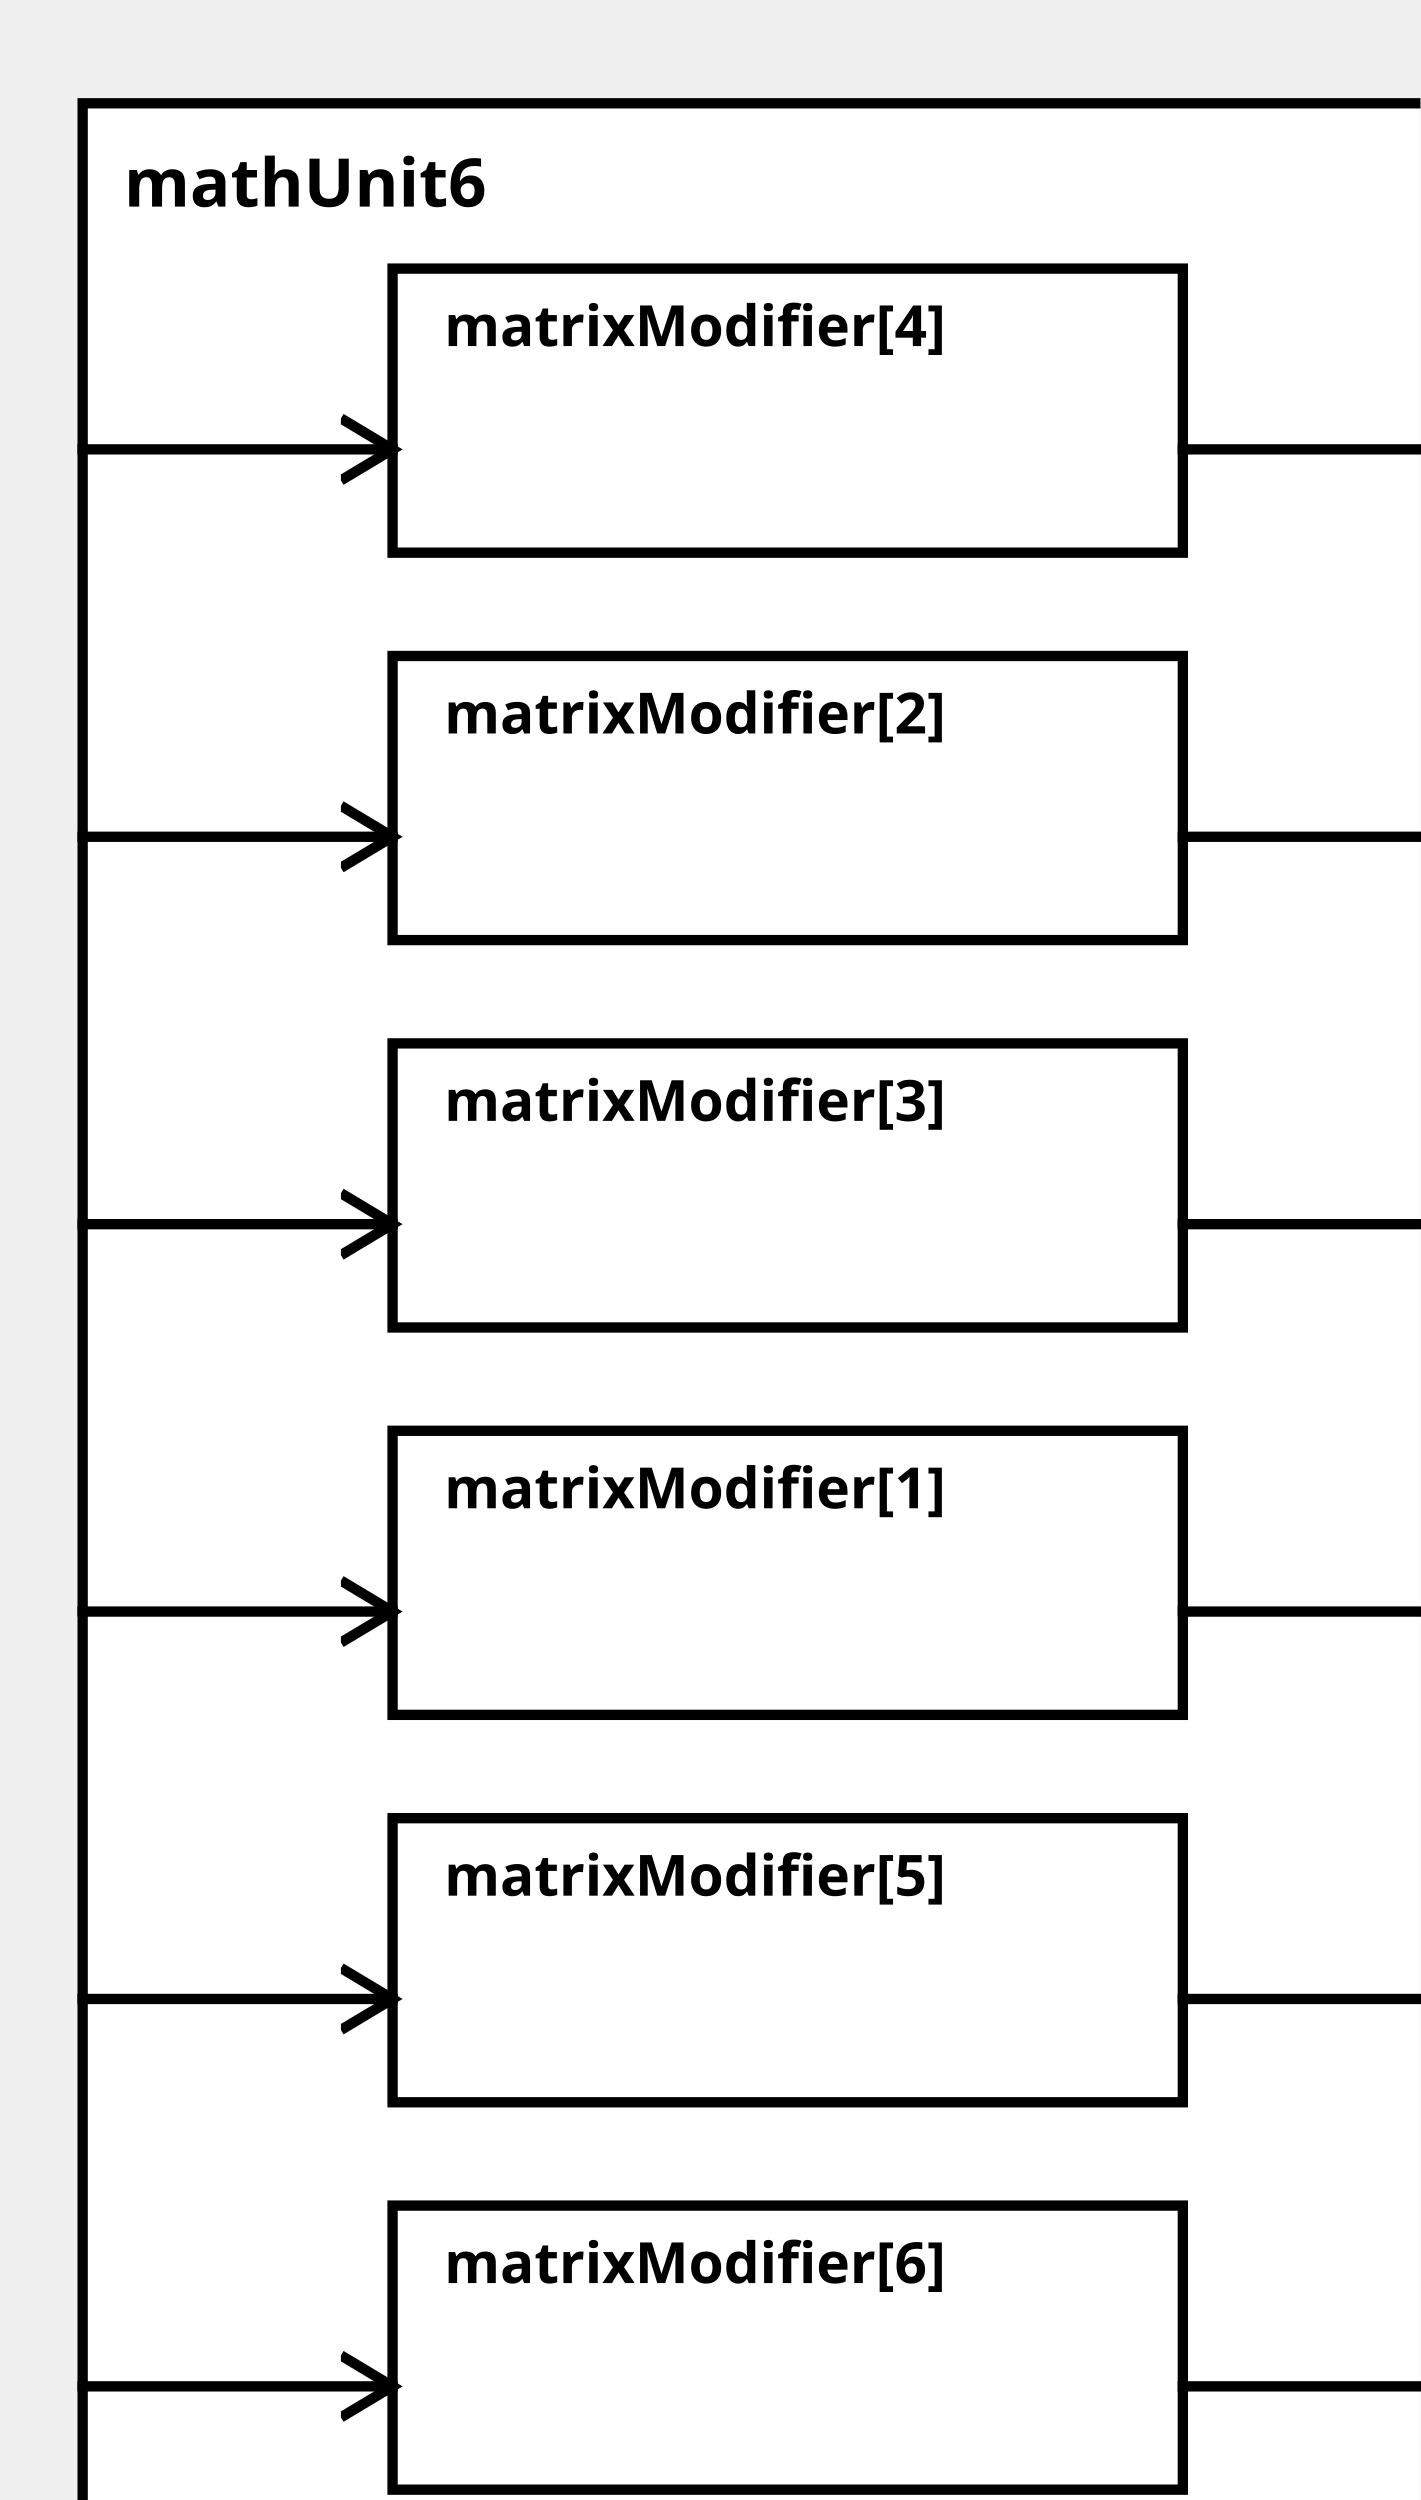
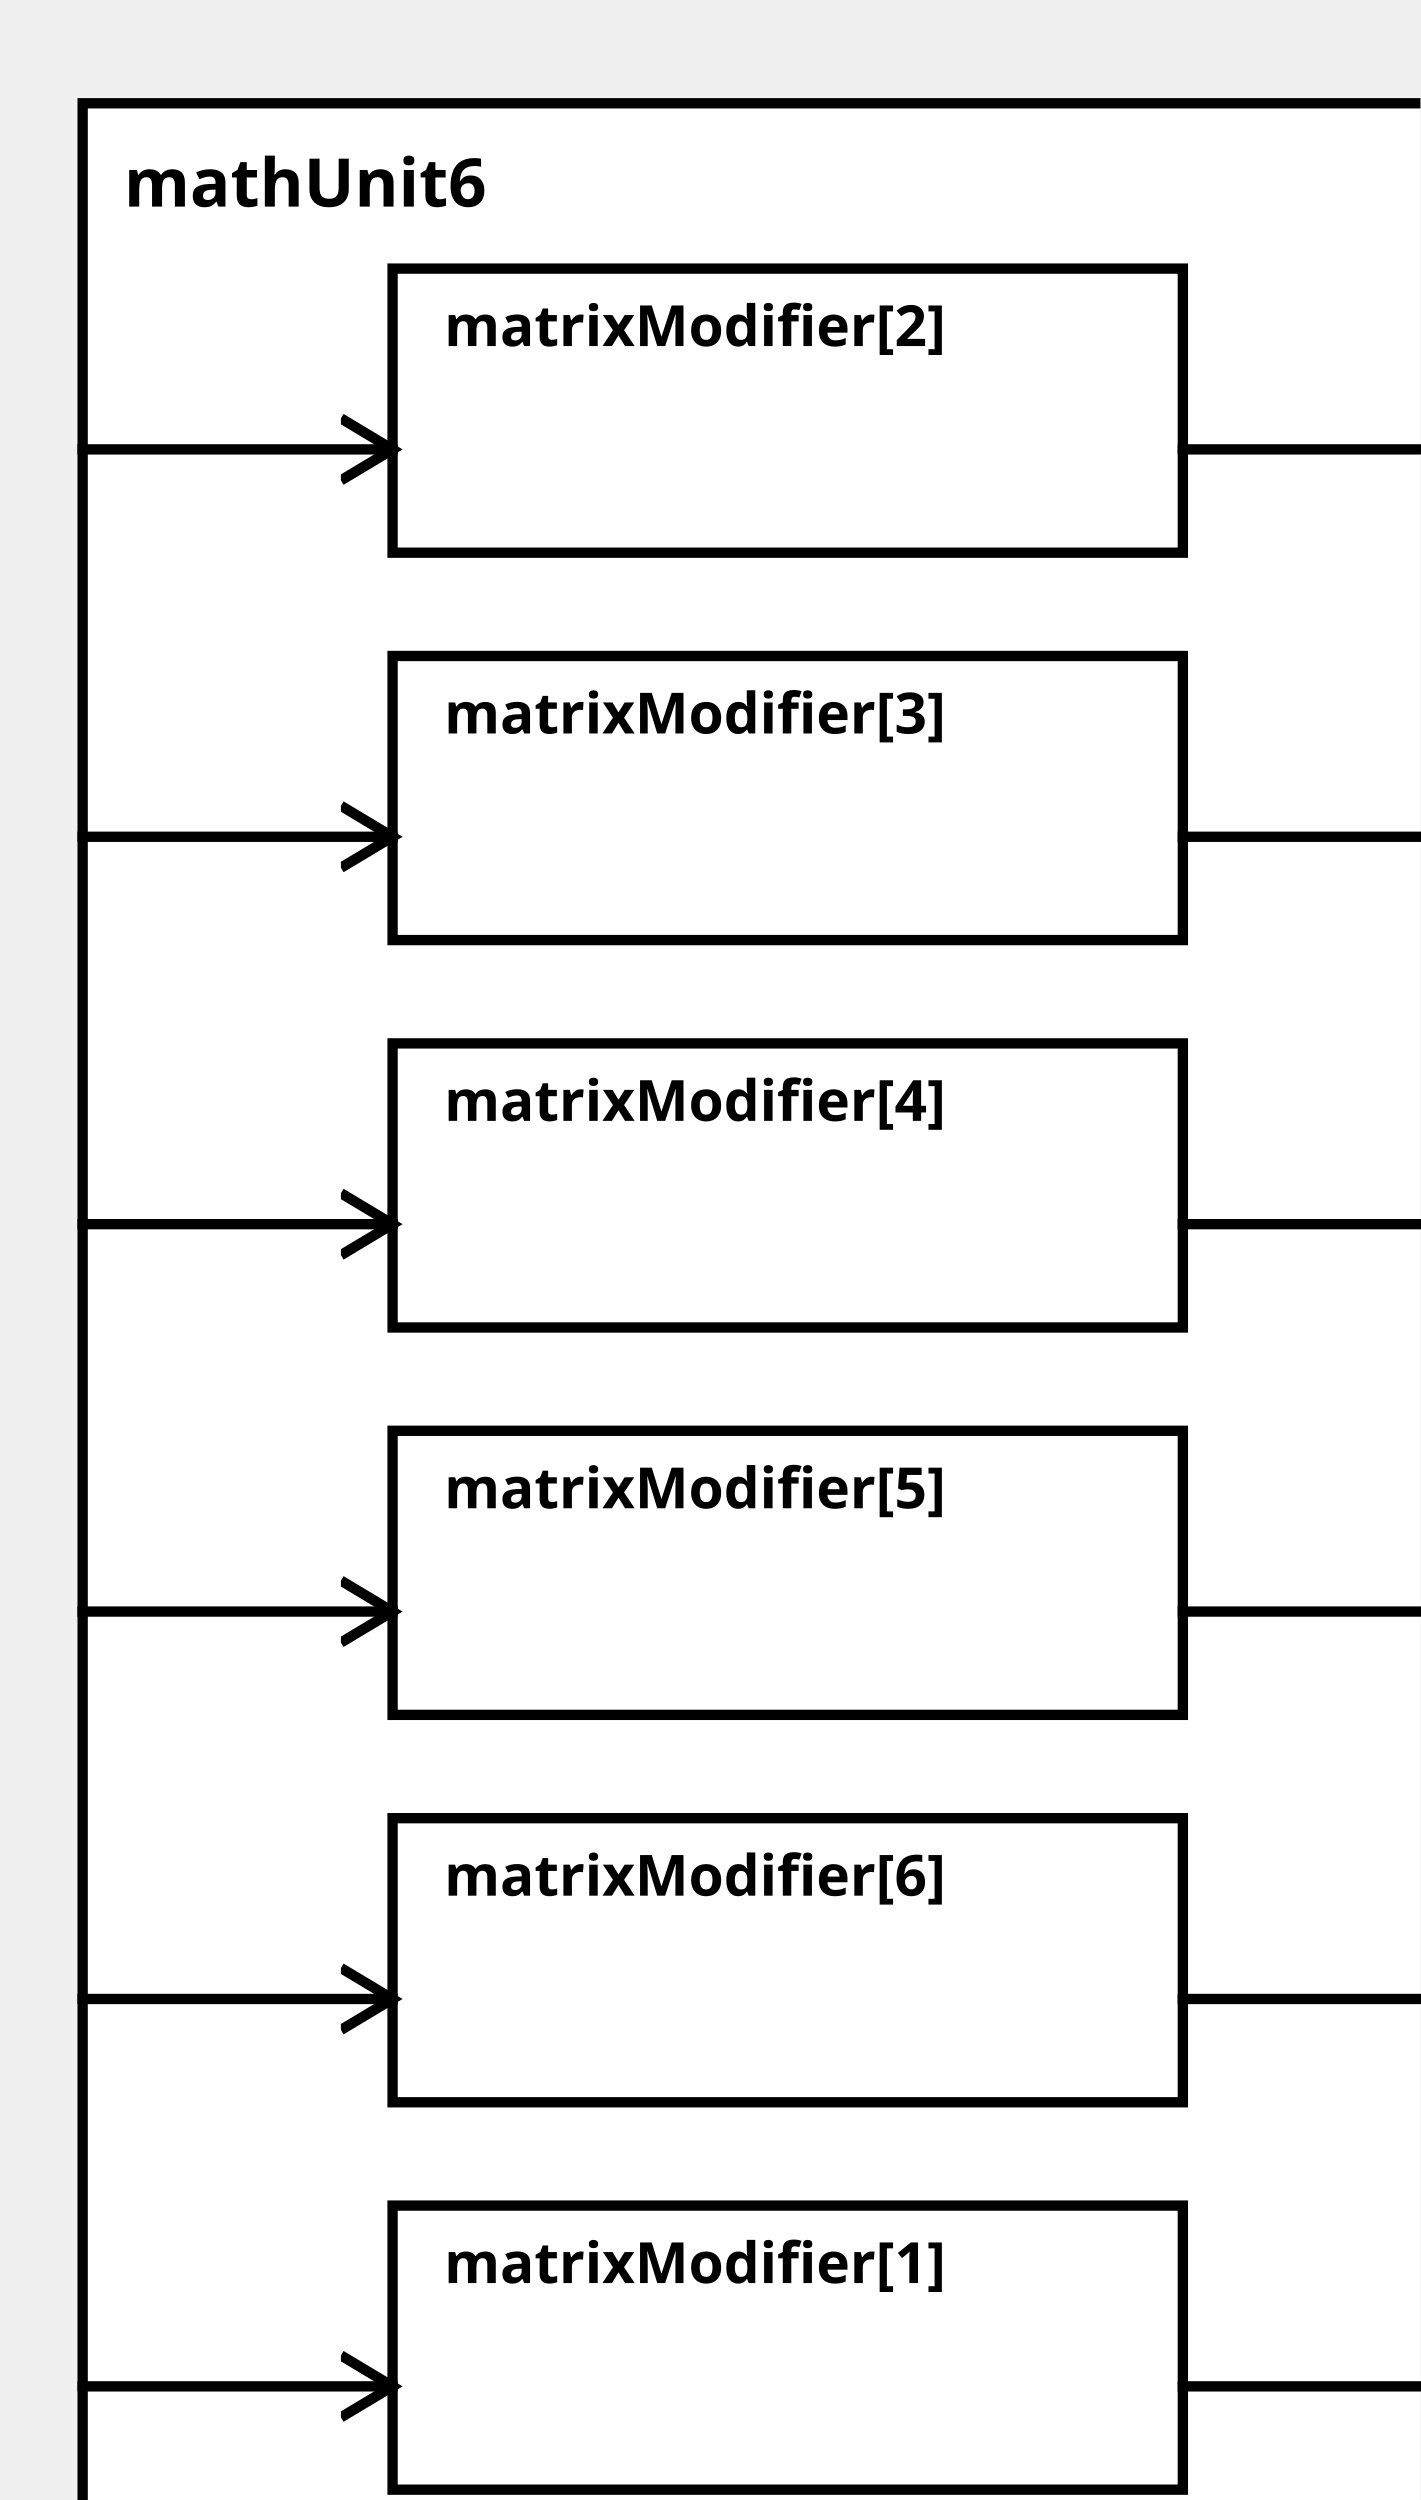
<svg xmlns="http://www.w3.org/2000/svg" width="100%" height="100%" version="1.1">
  <svg version="1.1">
    <g transform="translate(16 20)">
      <rect id="0" width="273" height="482" style="fill:white;stroke:black;stroke-width:2;fill-opacity:1.0;stroke-opacity:1.0" />
      <text x="8" y="20" style="font-weight: bold" font-family="Verdana" font-size="13" fill="black">
            mathUnit6
    </text>
    </g>
  </svg>
-   <g transform="translate(76 277)">
-     <rect data-name="paper.mathUnit6.matrixModifier[1]" id="5" width="153" height="55" style="fill:white;stroke:black;stroke-width:2;fill-opacity:1.0;stroke-opacity:1.0" />
+   <g transform="translate(76 427)">
+     <rect data-name="paper.mathUnit6.matrixModifier[1]" id="7" width="153" height="55" style="fill:white;stroke:black;stroke-width:2;fill-opacity:1.0;stroke-opacity:1.0" />
    <text x="10" y="15" alignment-baseline="middle" style="font-weight: bold" font-family="Verdana" font-size="11" fill="black">
    matrixModifier[1]
    </text>
  </g>
-   <g transform="translate(76 127)">
-     <rect data-name="paper.mathUnit6.matrixModifier[2]" id="3" width="153" height="55" style="fill:white;stroke:black;stroke-width:2;fill-opacity:1.0;stroke-opacity:1.0" />
+   <g transform="translate(76 52)">
+     <rect data-name="paper.mathUnit6.matrixModifier[2]" id="2" width="153" height="55" style="fill:white;stroke:black;stroke-width:2;fill-opacity:1.0;stroke-opacity:1.0" />
    <text x="10" y="15" alignment-baseline="middle" style="font-weight: bold" font-family="Verdana" font-size="11" fill="black">
    matrixModifier[2]
    </text>
  </g>
-   <g transform="translate(76 202)">
-     <rect data-name="paper.mathUnit6.matrixModifier[3]" id="4" width="153" height="55" style="fill:white;stroke:black;stroke-width:2;fill-opacity:1.0;stroke-opacity:1.0" />
+   <g transform="translate(76 127)">
+     <rect data-name="paper.mathUnit6.matrixModifier[3]" id="3" width="153" height="55" style="fill:white;stroke:black;stroke-width:2;fill-opacity:1.0;stroke-opacity:1.0" />
    <text x="10" y="15" alignment-baseline="middle" style="font-weight: bold" font-family="Verdana" font-size="11" fill="black">
    matrixModifier[3]
    </text>
  </g>
-   <g transform="translate(76 52)">
-     <rect data-name="paper.mathUnit6.matrixModifier[4]" id="2" width="153" height="55" style="fill:white;stroke:black;stroke-width:2;fill-opacity:1.0;stroke-opacity:1.0" />
+   <g transform="translate(76 202)">
+     <rect data-name="paper.mathUnit6.matrixModifier[4]" id="4" width="153" height="55" style="fill:white;stroke:black;stroke-width:2;fill-opacity:1.0;stroke-opacity:1.0" />
    <text x="10" y="15" alignment-baseline="middle" style="font-weight: bold" font-family="Verdana" font-size="11" fill="black">
    matrixModifier[4]
    </text>
  </g>
-   <g transform="translate(76 352)">
-     <rect data-name="paper.mathUnit6.matrixModifier[5]" id="6" width="153" height="55" style="fill:white;stroke:black;stroke-width:2;fill-opacity:1.0;stroke-opacity:1.0" />
+   <g transform="translate(76 277)">
+     <rect data-name="paper.mathUnit6.matrixModifier[5]" id="5" width="153" height="55" style="fill:white;stroke:black;stroke-width:2;fill-opacity:1.0;stroke-opacity:1.0" />
    <text x="10" y="15" alignment-baseline="middle" style="font-weight: bold" font-family="Verdana" font-size="11" fill="black">
    matrixModifier[5]
    </text>
  </g>
-   <g transform="translate(76 427)">
-     <rect data-name="paper.mathUnit6.matrixModifier[6]" id="7" width="153" height="55" style="fill:white;stroke:black;stroke-width:2;fill-opacity:1.0;stroke-opacity:1.0" />
+   <g transform="translate(76 352)">
+     <rect data-name="paper.mathUnit6.matrixModifier[6]" id="6" width="153" height="55" style="fill:white;stroke:black;stroke-width:2;fill-opacity:1.0;stroke-opacity:1.0" />
    <text x="10" y="15" alignment-baseline="middle" style="font-weight: bold" font-family="Verdana" font-size="11" fill="black">
    matrixModifier[6]
    </text>
  </g>
  <defs>
    <marker id="0,0,0" markerWidth="13" markerHeight="13" refX="5" refY="5" orient="auto">
      <polyline points="0,2 5,5 0,8" style="fill:none; stroke:rgb(0,0,0);                     stroke-width:1" />
    </marker>
  </defs>
-   <line stroke-linecap="square" x1="229" y1="312" x2="289" y2="312" style="stroke:rgb(0, 0,0);             stroke-width:2;                 marker-end: url(#0,0,0)             " />
+   <line stroke-linecap="square" x1="229" y1="462" x2="289" y2="462" style="stroke:rgb(0, 0,0);             stroke-width:2;                 marker-end: url(#0,0,0)             " />
+   <line stroke-linecap="square" x1="229" y1="87" x2="289" y2="87" style="stroke:rgb(0, 0,0);             stroke-width:2;                 marker-end: url(#0,0,0)             " />
  <line stroke-linecap="square" x1="229" y1="162" x2="289" y2="162" style="stroke:rgb(0, 0,0);             stroke-width:2;                 marker-end: url(#0,0,0)             " />
  <line stroke-linecap="square" x1="229" y1="237" x2="289" y2="237" style="stroke:rgb(0, 0,0);             stroke-width:2;                 marker-end: url(#0,0,0)             " />
-   <line stroke-linecap="square" x1="229" y1="87" x2="289" y2="87" style="stroke:rgb(0, 0,0);             stroke-width:2;                 marker-end: url(#0,0,0)             " />
+   <line stroke-linecap="square" x1="229" y1="312" x2="289" y2="312" style="stroke:rgb(0, 0,0);             stroke-width:2;                 marker-end: url(#0,0,0)             " />
  <line stroke-linecap="square" x1="229" y1="387" x2="289" y2="387" style="stroke:rgb(0, 0,0);             stroke-width:2;                 marker-end: url(#0,0,0)             " />
-   <line stroke-linecap="square" x1="229" y1="462" x2="289" y2="462" style="stroke:rgb(0, 0,0);             stroke-width:2;                 marker-end: url(#0,0,0)             " />
-   <line stroke-linecap="square" x1="16" y1="312" x2="76" y2="312" style="stroke:rgb(0, 0,0);             stroke-width:2;                 marker-end: url(#0,0,0)             " />
+   <line stroke-linecap="square" x1="16" y1="462" x2="76" y2="462" style="stroke:rgb(0, 0,0);             stroke-width:2;                 marker-end: url(#0,0,0)             " />
+   <line stroke-linecap="square" x1="16" y1="87" x2="76" y2="87" style="stroke:rgb(0, 0,0);             stroke-width:2;                 marker-end: url(#0,0,0)             " />
  <line stroke-linecap="square" x1="16" y1="162" x2="76" y2="162" style="stroke:rgb(0, 0,0);             stroke-width:2;                 marker-end: url(#0,0,0)             " />
  <line stroke-linecap="square" x1="16" y1="237" x2="76" y2="237" style="stroke:rgb(0, 0,0);             stroke-width:2;                 marker-end: url(#0,0,0)             " />
-   <line stroke-linecap="square" x1="16" y1="87" x2="76" y2="87" style="stroke:rgb(0, 0,0);             stroke-width:2;                 marker-end: url(#0,0,0)             " />
+   <line stroke-linecap="square" x1="16" y1="312" x2="76" y2="312" style="stroke:rgb(0, 0,0);             stroke-width:2;                 marker-end: url(#0,0,0)             " />
  <line stroke-linecap="square" x1="16" y1="387" x2="76" y2="387" style="stroke:rgb(0, 0,0);             stroke-width:2;                 marker-end: url(#0,0,0)             " />
-   <line stroke-linecap="square" x1="16" y1="462" x2="76" y2="462" style="stroke:rgb(0, 0,0);             stroke-width:2;                 marker-end: url(#0,0,0)             " />
</svg>
